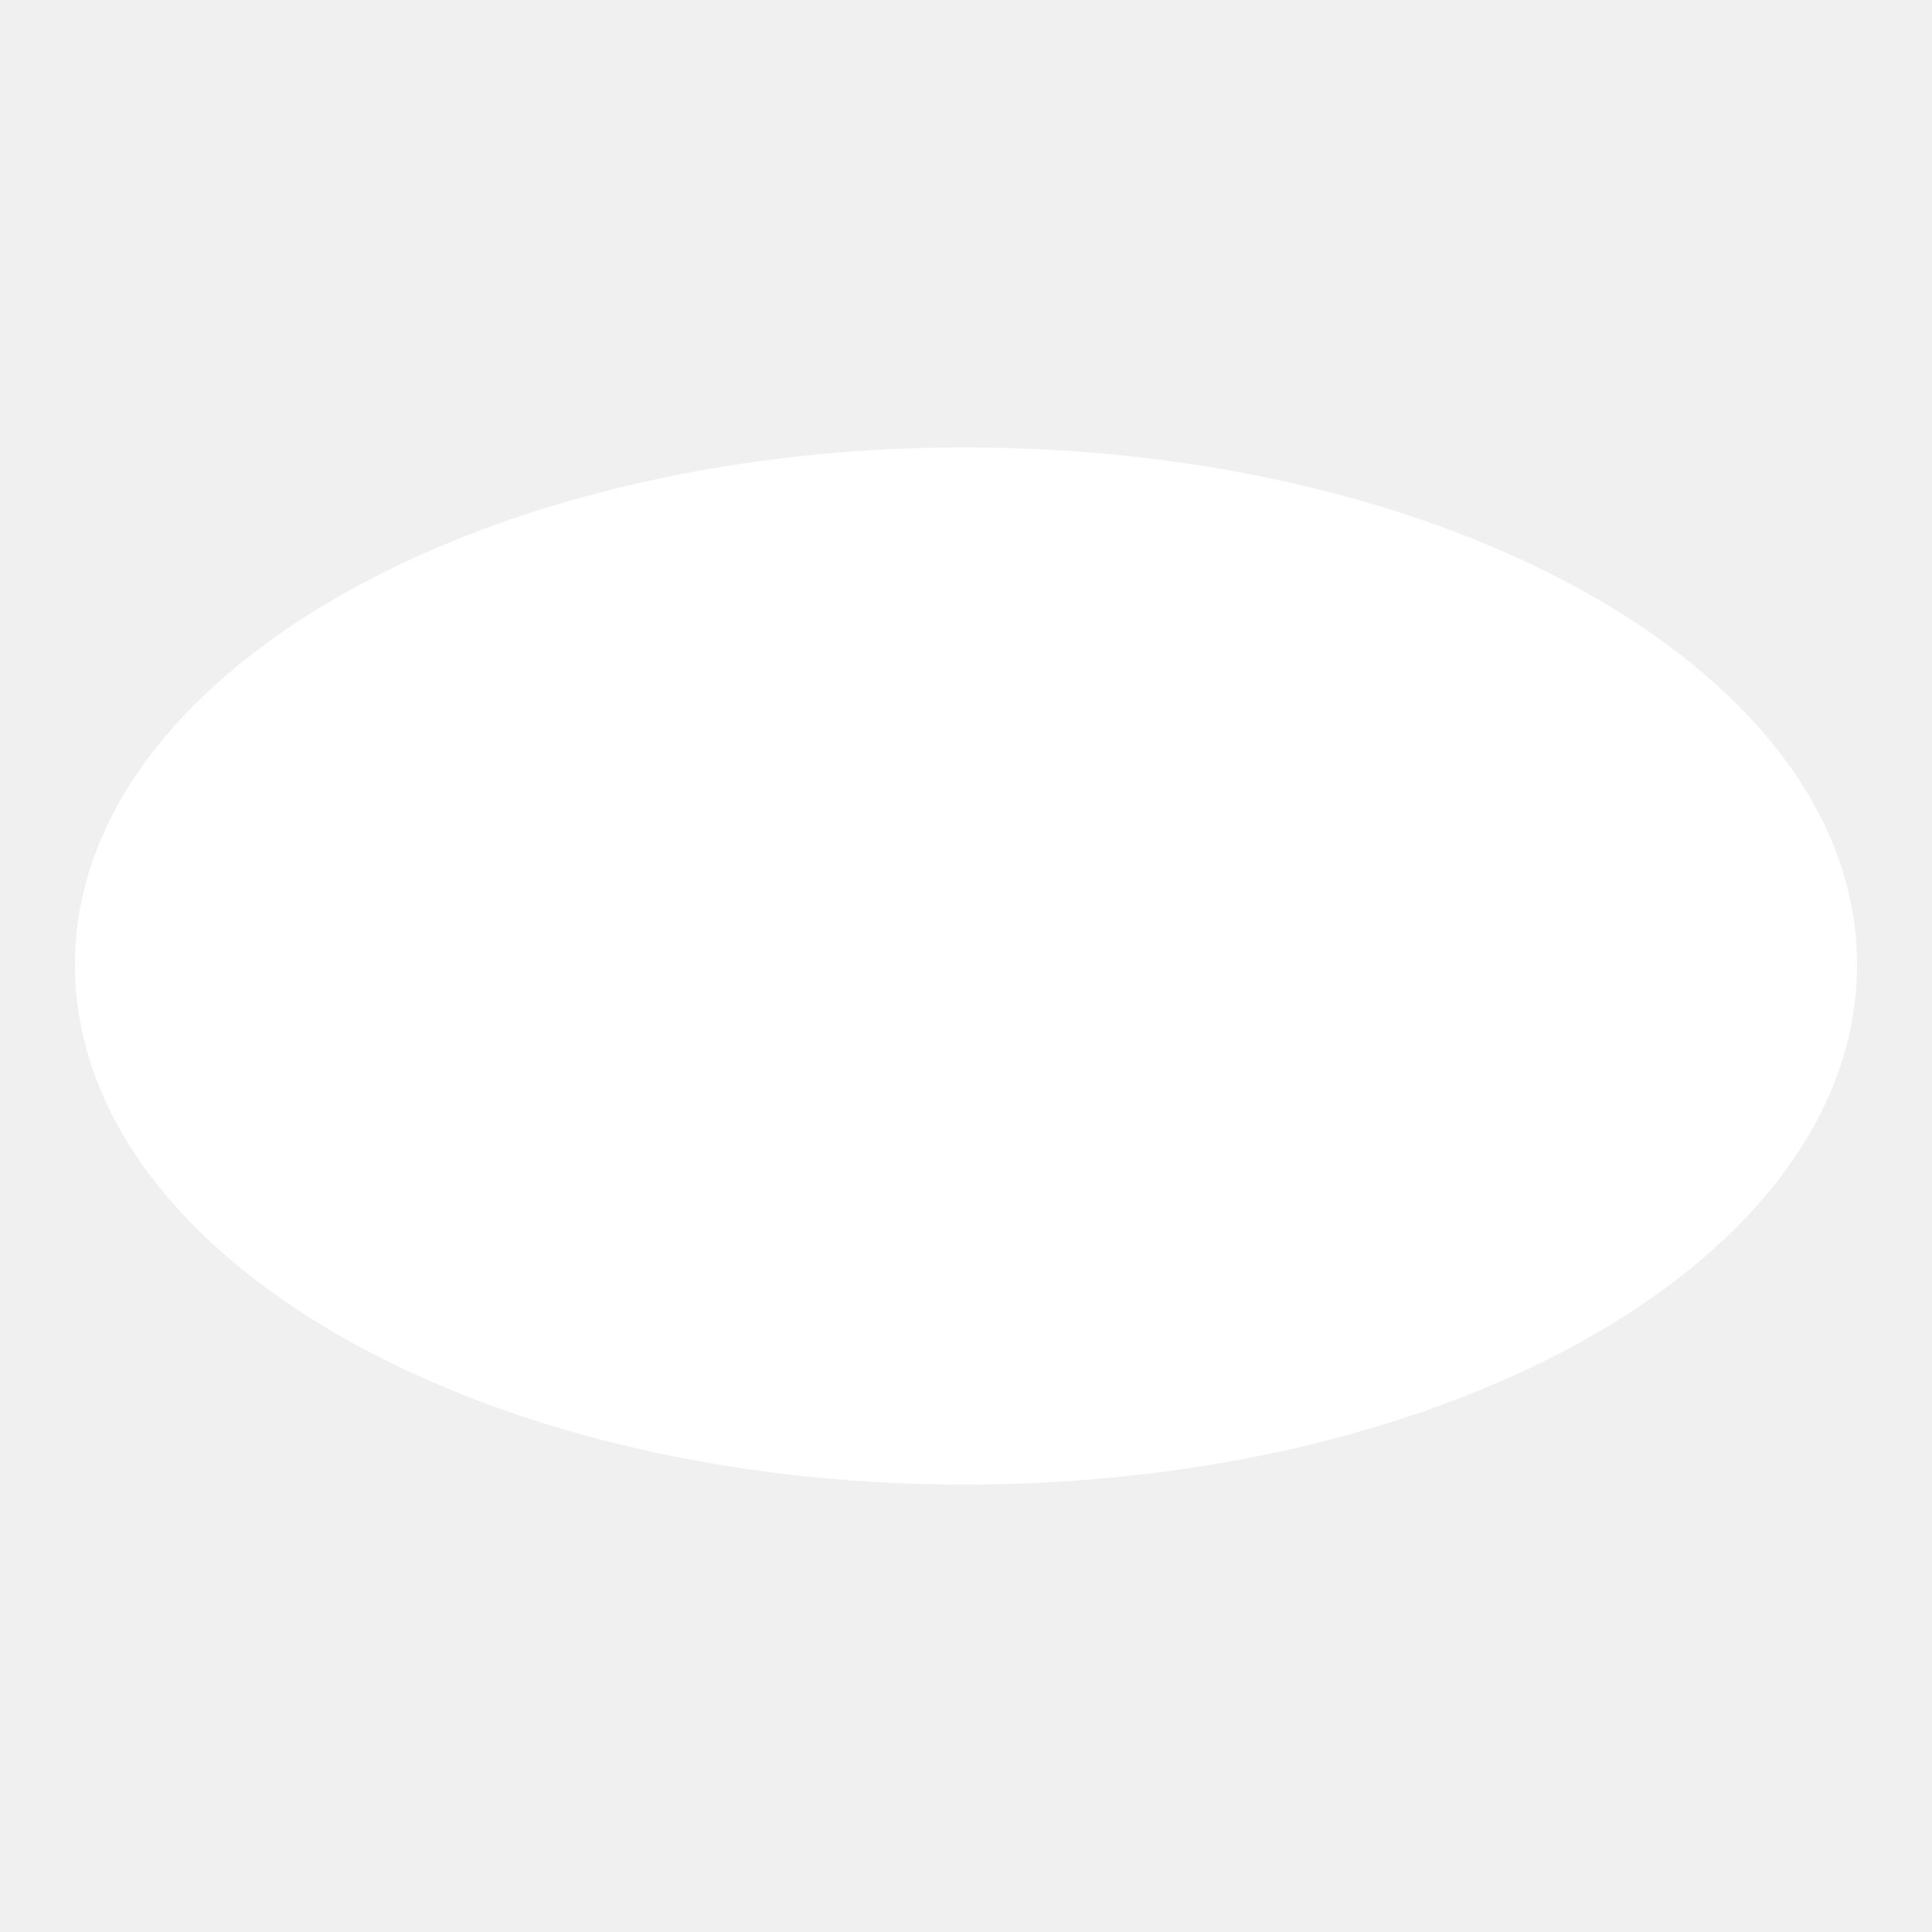
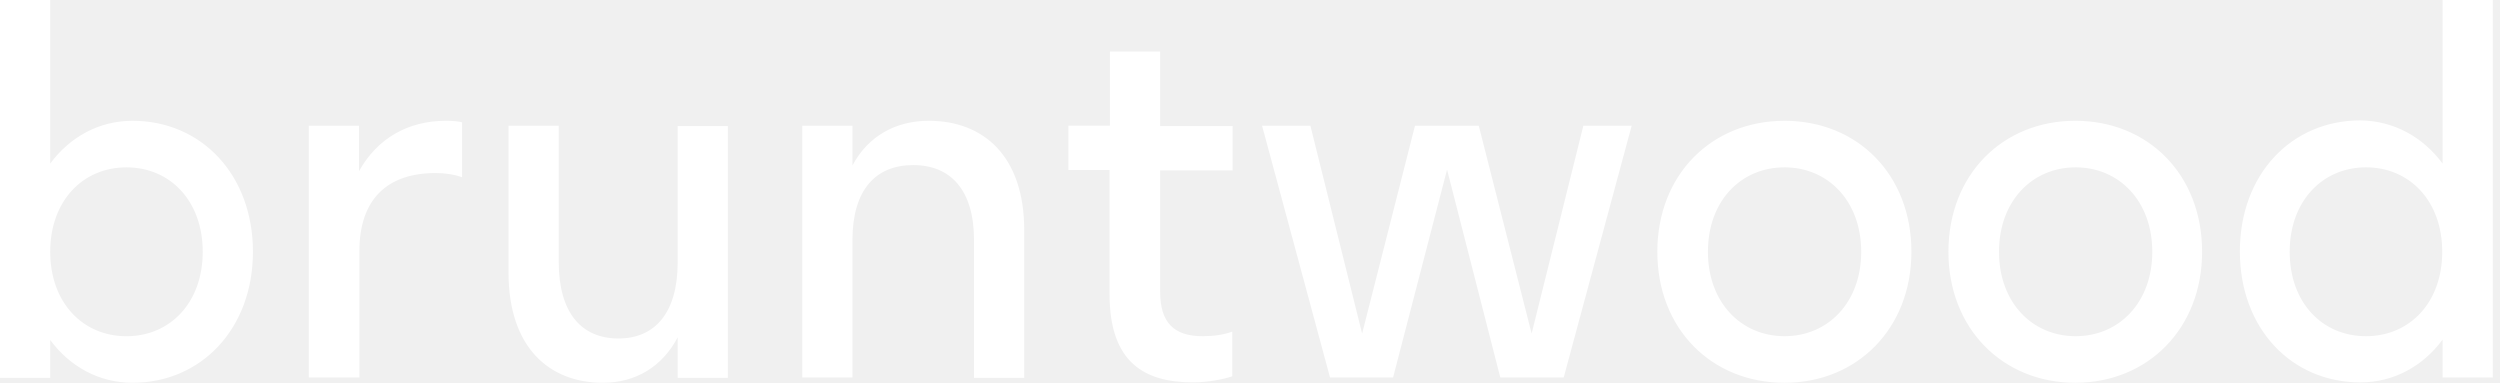
- <svg xmlns="http://www.w3.org/2000/svg" width="2500" height="2500" viewBox="0 0 192.756 192.756">
-   <g fill-rule="evenodd" clip-rule="evenodd">
-     <path d="M96.225 147.088c48.599 0 88.027-22.504 88.027-50.863 0-28.053-39.428-50.557-88.027-50.557-48.292 0-87.721 22.503-87.721 50.557 0 28.359 39.429 50.863 87.721 50.863z" fill="#FFFFFF" stroke="#FFFFFF" stroke-width="2.055" stroke-miterlimit="2.613" />
-     <path d="M21.036 100.539v-4.624h1.528c1.528-.308 3.057.617 3.057 2.467 0 1.541-1.528 2.465-2.751 2.156h-1.834v.001zm-1.834-1.232c0 .926.306 2.158-.611 2.467v.309h2.751c1.528 0 3.057 0 4.279-.617s2.139-1.85 2.139-3.391c0-1.85-1.223-2.775-3.056-3.083 1.223-.617 1.833-1.233 1.833-2.466 0-1.85-1.223-2.774-3.667-2.774h-4.28c.917.309.611 1.85.611 2.466v7.089h.001zm1.834-4.624v-3.699h1.223c1.223-.308 2.445.617 2.445 1.85 0 1.542-1.834 1.85-3.057 1.85h-.611v-.001zM39.069 89.75c2.445 0 3.668 1.233 3.668 3.083 0 1.542-1.223 2.775-2.751 3.083l2.445 3.391c.917.926 2.14 1.85 3.057 2.775H43.96c-1.223 0-1.834-.309-2.14-.926l-2.445-3.082-1.528-2.466c1.223-.309 3.057-.925 3.057-2.775 0-1.233-1.223-1.85-2.445-1.85h-1.223v8.323c0 .926 0 2.158.917 2.467v.309h-3.668v-.309c.917-.309.917-1.541.917-2.467v-6.782c0-.925 0-2.466-.917-2.774h4.584zM58.325 100.848c-.611.926-2.14 1.234-3.362 1.234-1.223 0-2.751-.309-3.362-1.234-.917-.924-.917-2.158-.917-3.699v-4.932c0-.616 0-2.157-.917-2.466h3.362c-.917.309-.611 1.85-.611 2.466v4.932c0 2.467.917 3.699 2.75 3.699 1.223 0 2.14-.309 2.751-1.232.306-.617.306-.926.306-1.541v-5.858c0-.616.306-2.157-.611-2.466h3.362c-.917.309-.917 1.85-.917 2.774v6.782c0 .926 0 2.158.917 2.467v.309h-2.751v-1.235zM70.245 99.615c0 .924 0 1.85.917 2.158v.309H67.8v-.309c1.222-.309 1.222-1.234 1.222-2.158v-7.399c0-1.233 0-1.85-.917-2.466h2.445c.306.309.306.309.306.616l.305.309 6.725 8.631v-7.09c0-1.233 0-1.85-.917-2.466h3.362c-1.223.616-1.223 1.233-1.223 2.466v10.481c-1.223-.615-1.834-1.232-2.445-2.158l-6.418-8.014v7.09zM91.029 99.615c0 .924 0 1.85.917 2.158v.309h-3.362v-.309c.917-.309.611-1.541.611-2.467v-8.323h-1.528c-.917 0-1.528.309-2.139.925l.611-2.158h8.863l-.611 2.158c-.306-.617-.917-.925-1.528-.925h-1.834v8.632zM106.312 102.389c-1.834-1.232-1.834-.924-2.445-2.773l-2.445-7.09c-.307-.925-.611-2.158-1.529-2.774h2.752c0 .309.305.925.305 1.233l2.752 8.632 2.139-7.09c.307-.925.611-2.158-.305-2.774h2.445c0 .616 0 .925.305 1.85l2.75 8.015 1.834-6.782c.611-.924 1.223-2.466-.305-3.083h2.75l-3.973 12.638c-1.529-.924-1.834-.924-2.445-2.773l-1.834-6.474-2.751 9.245zM129.848 90.675c3.055 0 4.889 2.774 4.889 5.549 0 2.773-1.834 4.623-4.584 4.623-3.057 0-4.891-2.465-4.891-5.24s1.834-4.932 4.586-4.932zm.304-1.233c-3.975 0-7.029 2.774-7.029 6.473 0 3.7 3.055 6.167 6.725 6.167 3.666 0 6.723-2.467 6.723-6.474-.001-3.083-2.446-6.166-6.419-6.166zM149.715 90.675c3.055 0 4.584 2.774 4.584 5.549 0 2.773-1.529 4.623-4.279 4.623-3.057 0-4.891-2.465-4.891-5.24s1.834-4.932 4.586-4.932zm.305-1.233c-3.975 0-7.029 2.774-7.029 6.473 0 3.7 3.055 6.167 6.725 6.167 3.666 0 6.723-2.467 6.723-6.474-.001-3.083-2.751-6.166-6.419-6.166zM165.914 91.292c.611 0 .916-.309 1.527-.309 3.057 0 4.891 1.85 4.891 4.932 0 3.391-2.445 4.624-5.197 4.624h-1.221v-9.247zm-1.834 8.015c0 .926 0 1.85-.918 2.467v.309h4.279c4.279 0 7.029-2.775 7.029-6.474 0-3.699-2.75-5.857-6.723-5.857h-4.586c.918.309.918 1.85.918 2.466v7.089h.001z" fill="#FFFFFF" />
+ <svg xmlns="http://www.w3.org/2000/svg" width="209" height="32" viewBox="0 0 209 32" fill="none">
+   <g id="Bruntwood" clip-path="url(#clip0_1479_2532)">
+     <path id="Vector" d="M21.146 21.048C21.146 27.474 16.822 32 11.079 32C8.269 32 5.838 30.639 4.198 28.424V31.589H0V0H4.198V13.674C5.838 11.458 8.269 10.098 11.078 10.098C16.822 10.098 21.146 14.591 21.146 21.049M4.198 21.049C4.198 25.29 6.912 28.108 10.573 28.108C14.233 28.108 16.948 25.29 16.948 21.05C16.948 16.809 14.234 13.991 10.573 13.991C6.911 13.991 4.198 16.806 4.198 21.049ZM30.015 14.308C31.53 11.586 34.086 10.098 37.274 10.098C37.779 10.098 38.284 10.13 38.631 10.225V14.814C38 14.593 37.243 14.466 36.421 14.466C32.382 14.466 30.047 16.65 30.047 20.986V31.558H25.817V10.51H30.015V14.308ZM51.697 28.298C54.759 28.298 56.653 26.146 56.653 21.936V10.54H60.85V31.588H56.653V28.202C55.359 30.67 53.118 32 50.403 32C45.922 32 42.513 29.056 42.513 22.79V10.509H46.711V21.903C46.711 26.145 48.605 28.297 51.697 28.297M76.346 13.801C73.191 13.801 71.265 15.889 71.265 20.067V31.557H67.067V10.509H71.265V13.832C72.559 11.394 74.863 10.097 77.64 10.097C82.217 10.097 85.625 13.041 85.625 19.244V31.588H81.428V20.068C81.428 15.921 79.503 13.801 76.346 13.801ZM100.554 28.106C101.47 28.106 102.321 27.979 103.015 27.726V31.461C102.258 31.714 100.965 31.967 99.734 31.967C95.693 31.967 92.758 30.322 92.758 24.593V14.212H89.318V10.508H92.79V4.306H96.988V10.541H103.047V14.245H96.988V24.373C96.988 26.968 98.124 28.107 100.554 28.107M111.19 31.558L105.509 10.51H109.549L113.873 27.886L118.292 10.51H123.625L128.044 27.886L132.368 10.51H136.408L130.726 31.558H125.424L120.974 14.181L116.461 31.558H111.19ZM138.553 21.05C138.553 14.592 143.099 10.098 149.19 10.098C155.281 10.098 159.794 14.592 159.794 21.05C159.794 27.474 155.25 32.001 149.19 32.001C143.067 32.001 138.553 27.475 138.553 21.05ZM155.597 21.049C155.597 16.807 152.82 13.99 149.19 13.99C145.529 13.99 142.783 16.806 142.783 21.049C142.783 25.29 145.561 28.106 149.19 28.106C152.82 28.106 155.597 25.29 155.597 21.049ZM162.888 21.049C162.888 14.591 167.432 10.097 173.492 10.097C179.584 10.097 184.096 14.591 184.096 21.049C184.096 27.474 179.552 32 173.492 32C167.432 32 162.888 27.474 162.888 21.048M179.931 21.048C179.931 16.806 177.153 13.99 173.523 13.99C169.894 13.99 167.117 16.806 167.117 21.048C167.117 25.289 169.894 28.106 173.523 28.106C177.153 28.106 179.931 25.29 179.931 21.048ZM204.201 13.673V0H208.399V31.557H204.201V28.392C202.56 30.608 200.129 31.968 197.321 31.968C191.576 31.968 187.253 27.474 187.253 21.017C187.253 14.56 191.576 10.065 197.321 10.065C200.129 10.097 202.56 11.458 204.201 13.673ZM191.418 21.049C191.418 25.29 194.133 28.106 197.795 28.106C201.456 28.106 204.17 25.29 204.17 21.049C204.17 16.807 201.455 13.99 197.795 13.99C194.165 13.99 191.418 16.806 191.418 21.049Z" fill="white" />
  </g>
+   <defs>
+     <clipPath id="clip0_1479_2532">
+       <rect width="209" height="32" fill="white" />
+     </clipPath>
+   </defs>
</svg>
